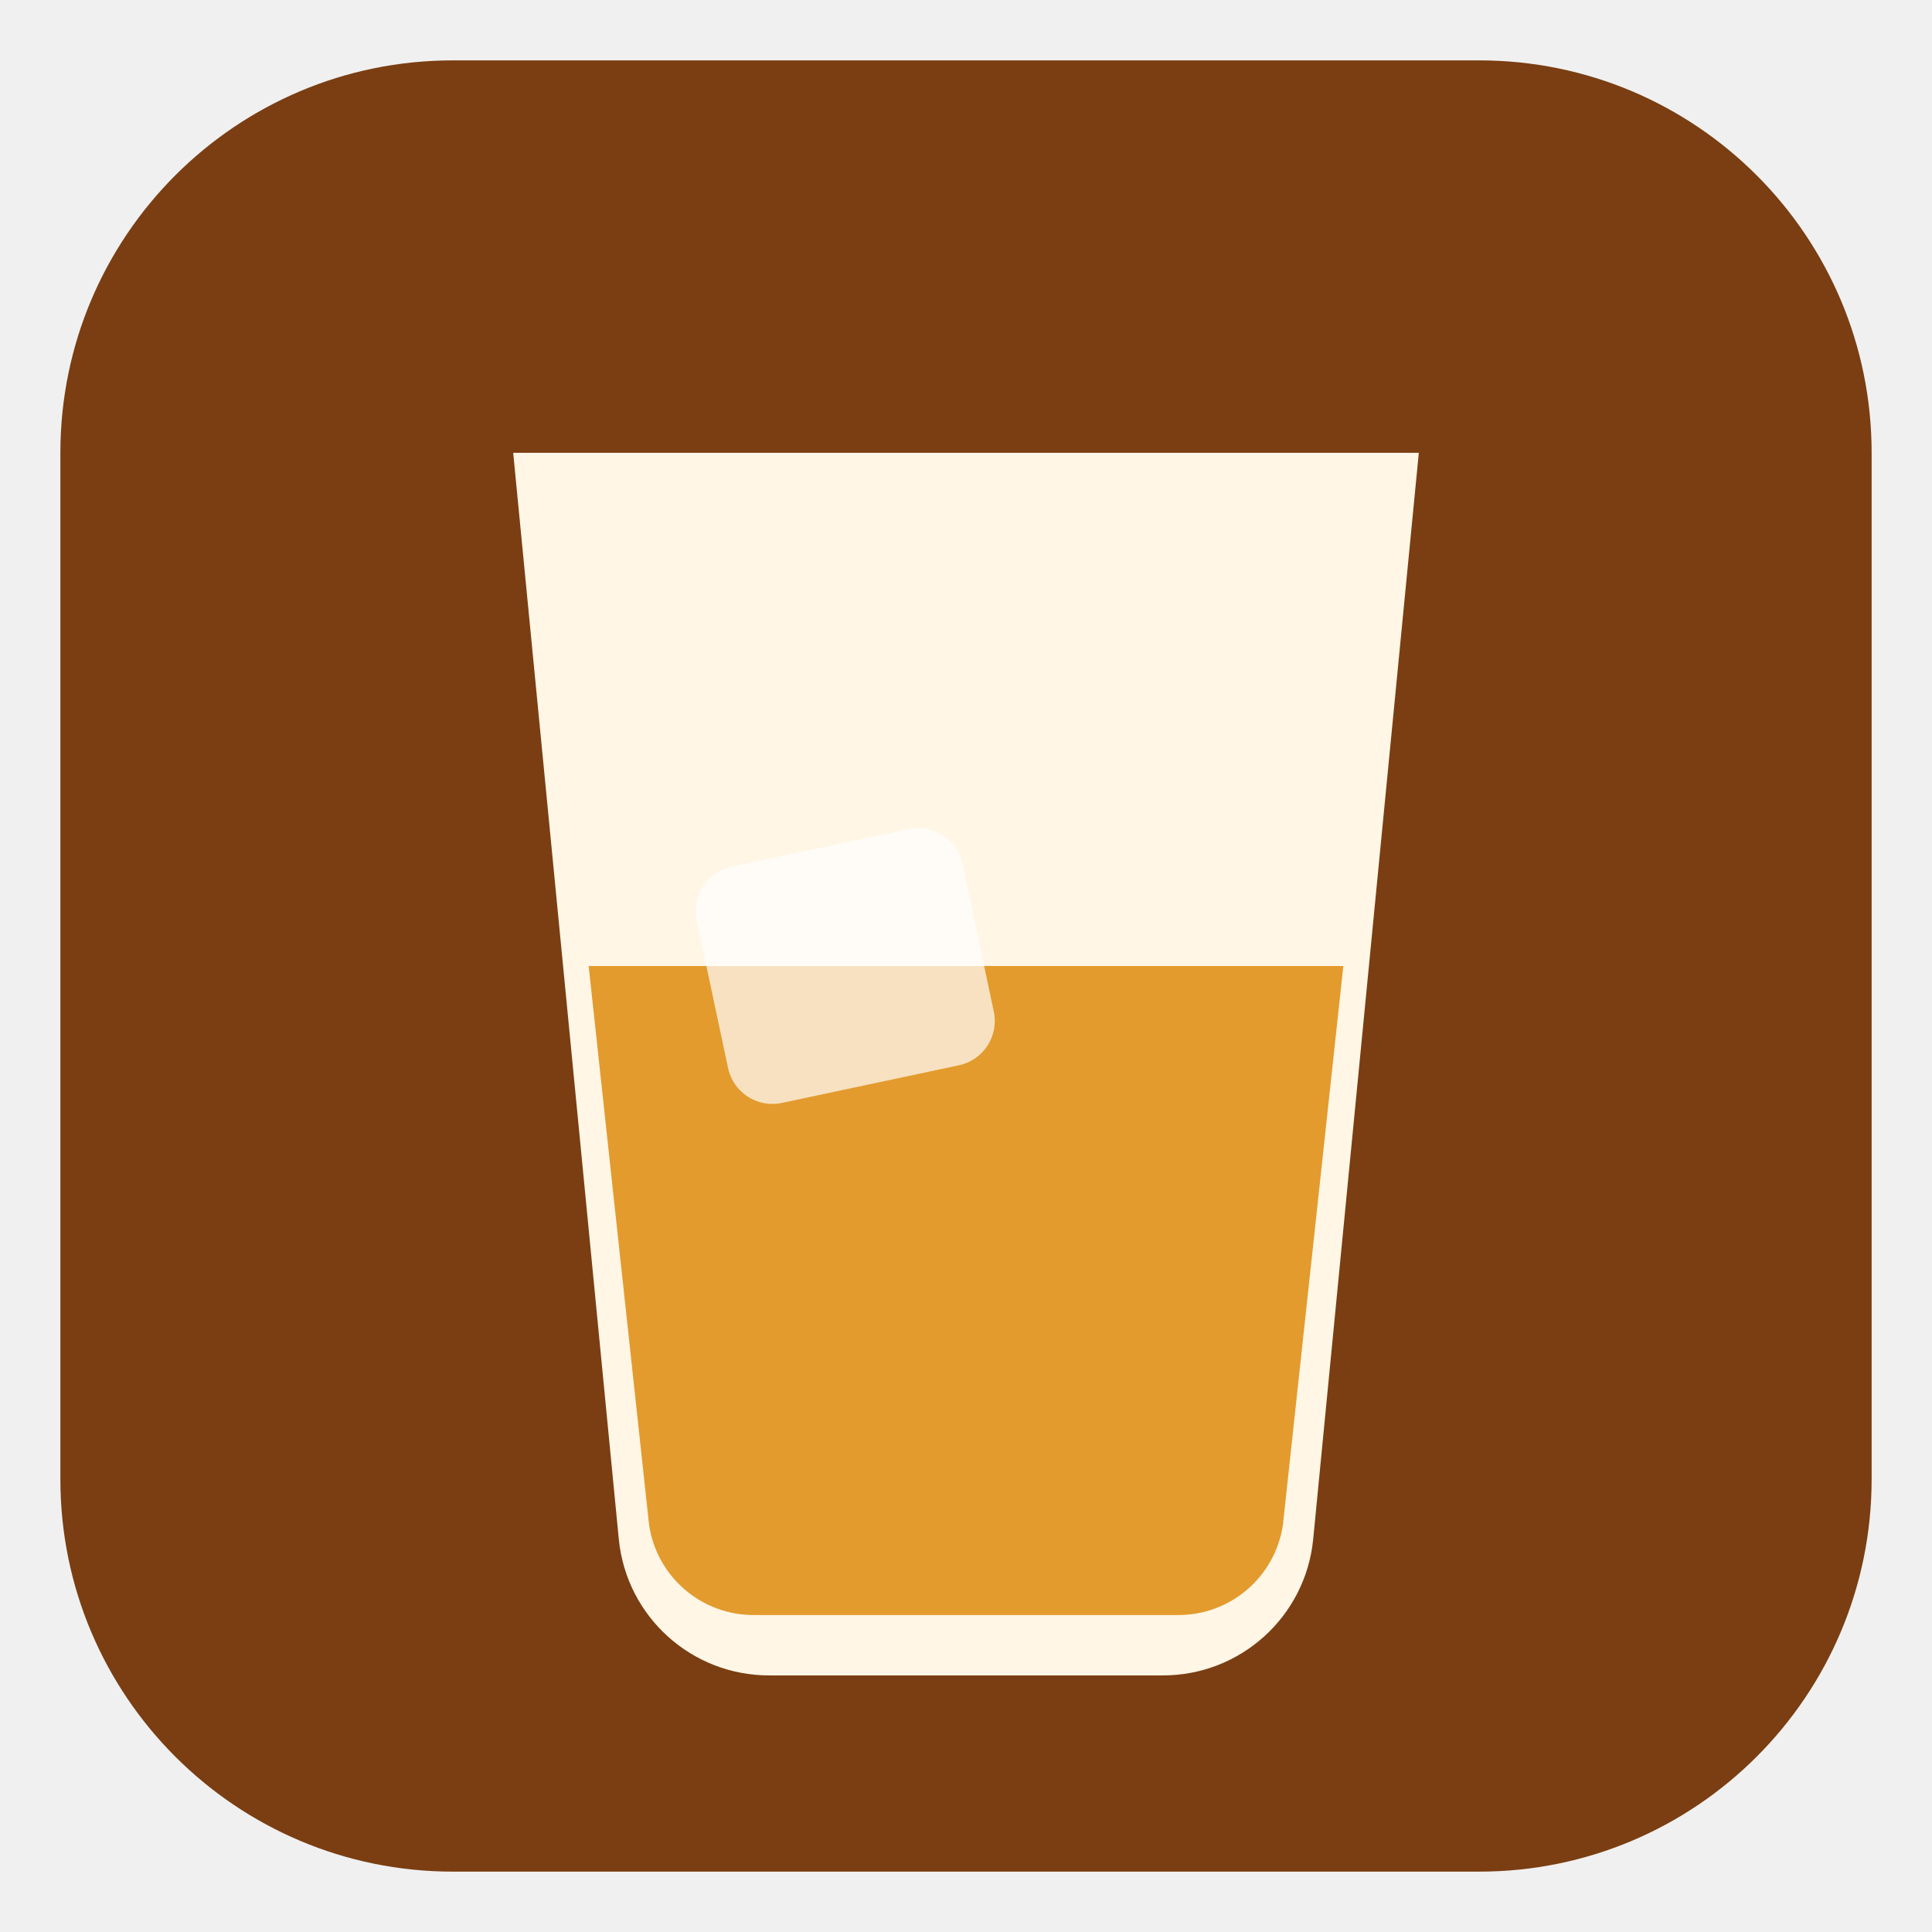
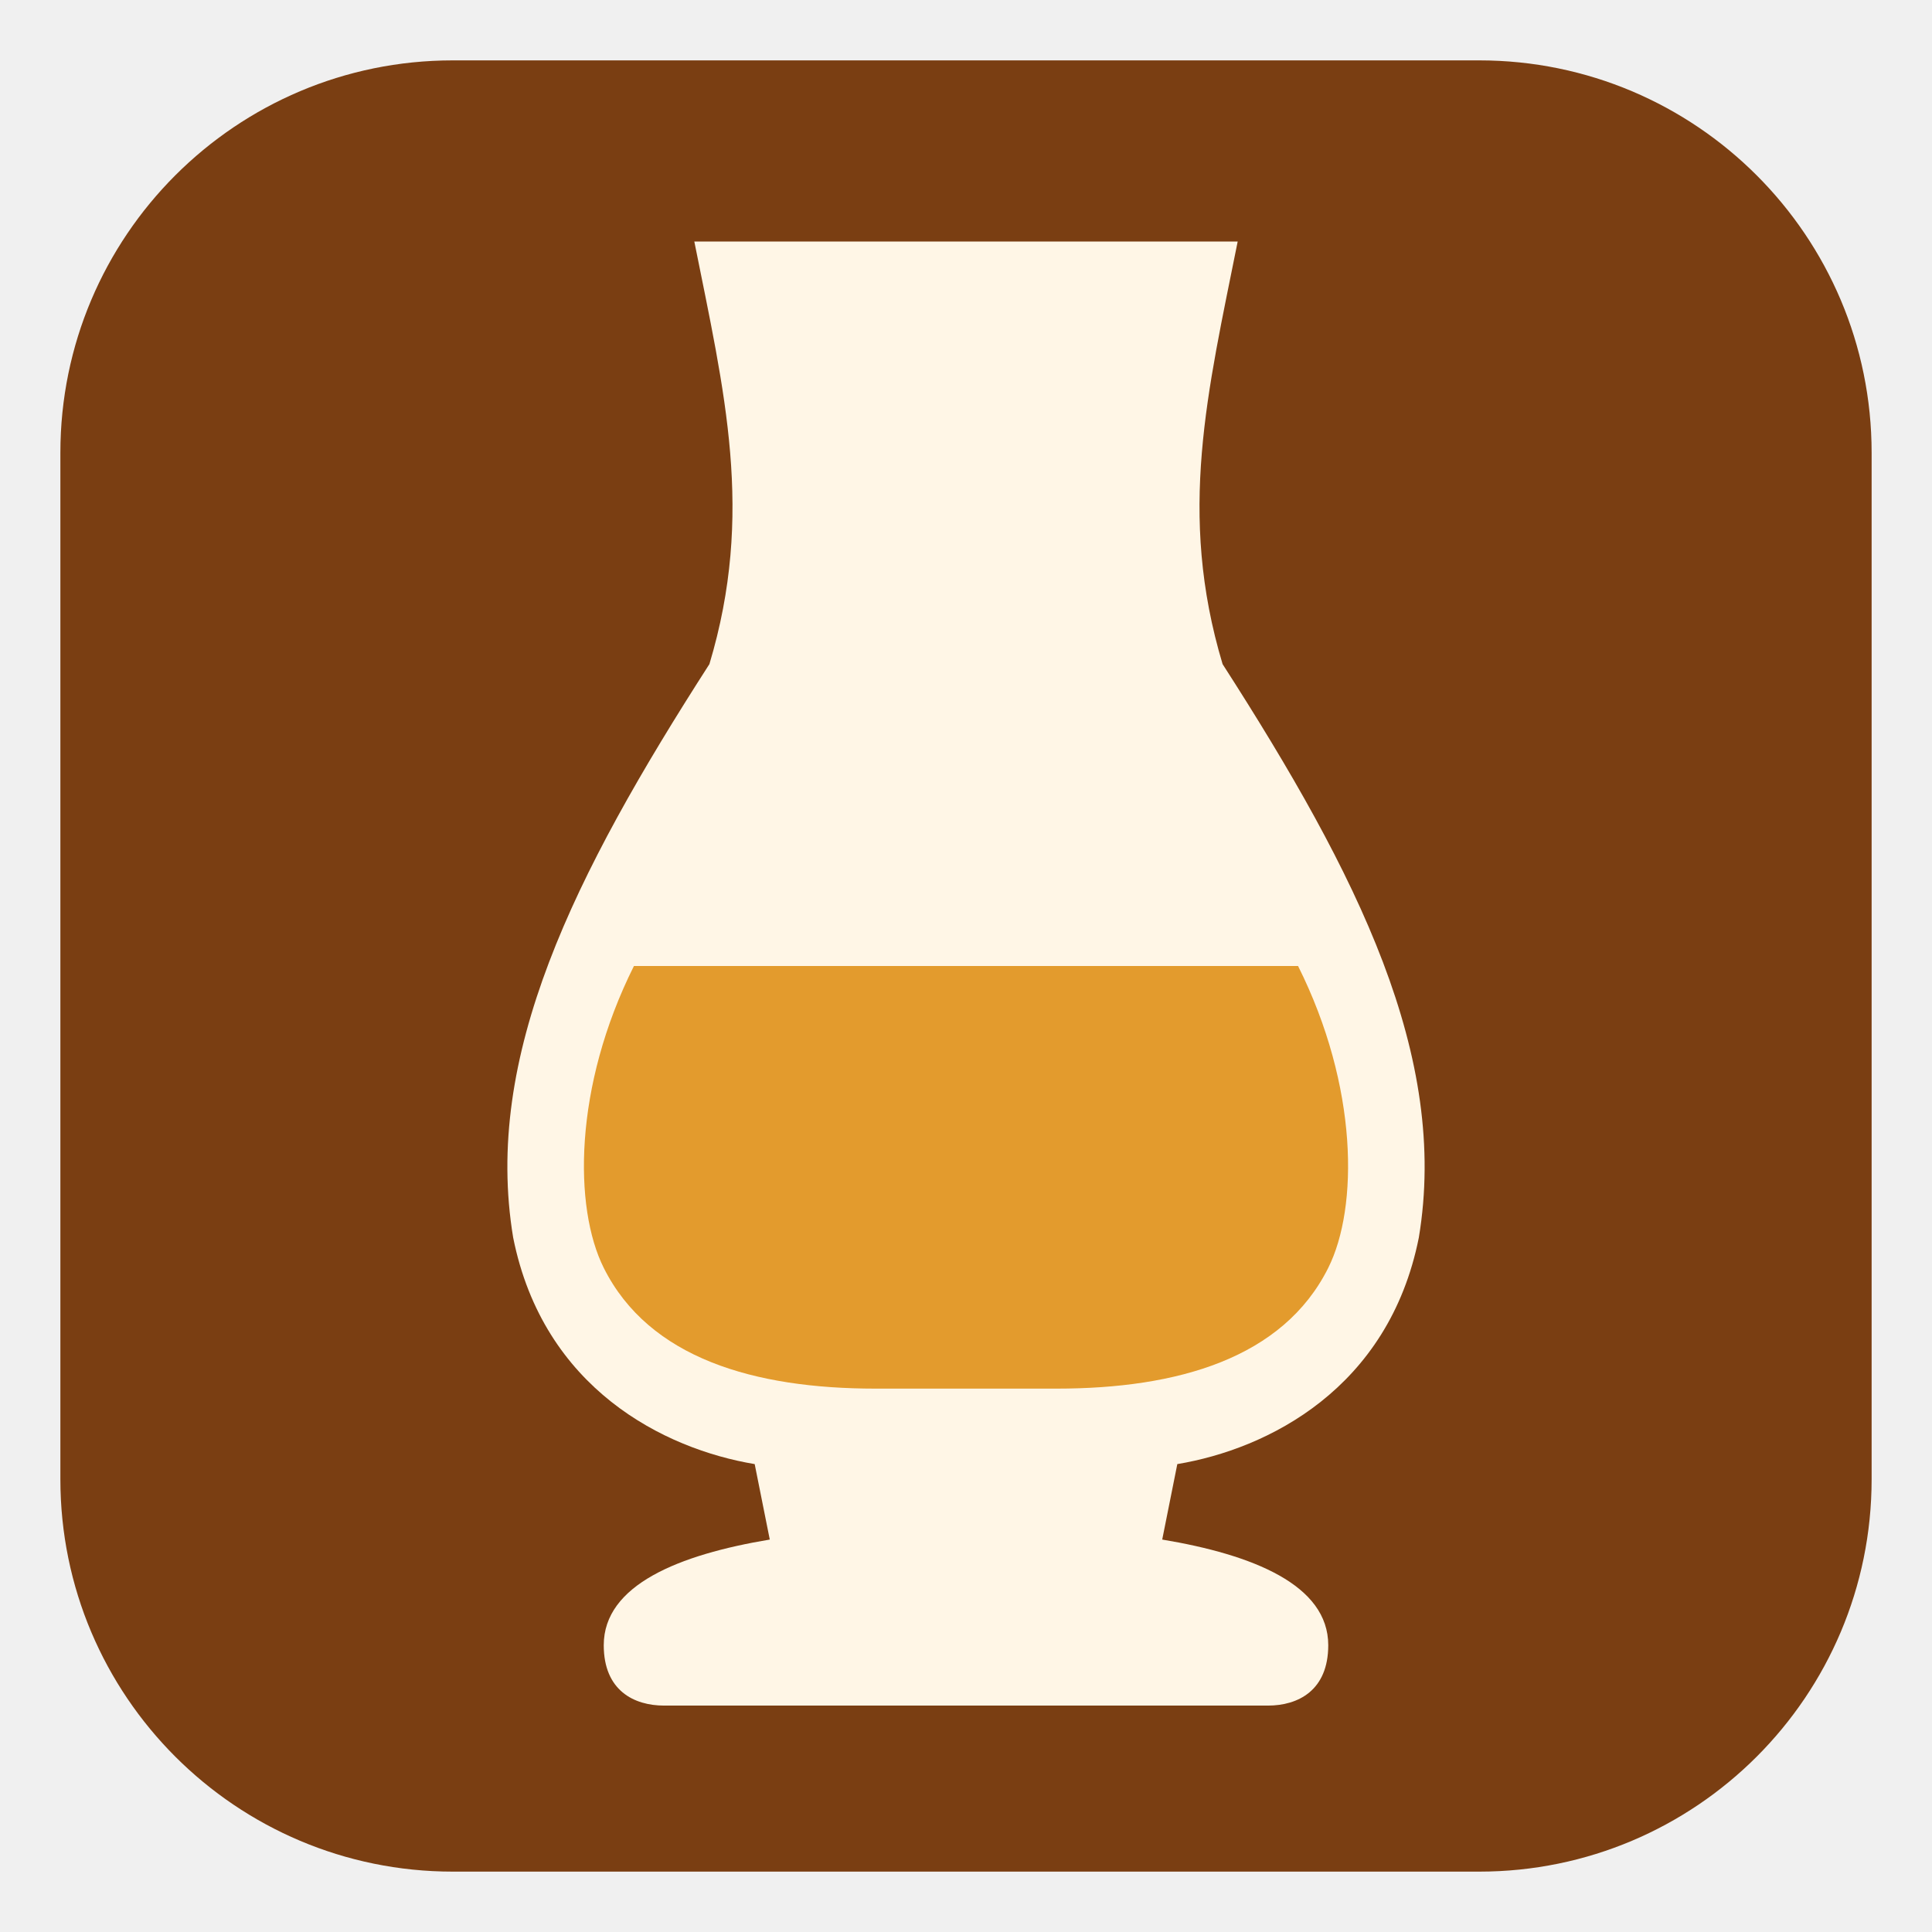
<svg xmlns="http://www.w3.org/2000/svg" viewBox="0 0 128 128">
  <rect x="4" y="4" width="120" height="120" rx="26" fill="#7a3e12" />
-   <path d="M34 30h60l-7 72a10 10 0 0 1-10 9H51a10 10 0 0 1-10-9z" fill="#fff6e6" />
-   <path d="M39 64h50l-4 37a7 7 0 0 1-7 6H50a7 7 0 0 1-7-6z" fill="#e39b2d" />
-   <rect x="47" y="56" width="18" height="16" rx="3" fill="#fff" opacity=".7" transform="rotate(-12 56 64)" />
+   <path d="M46 16H82C80 26 78 34 81 44C90 58 96 70 94 82C92 92 84 96 78 97L77 102C83 103 88 105 88 109C88 112 86 113 84 113H44C42 113 40 112 40 109C40 105 45 103 51 102L50 97C44 96 36 92 34 82C32 70 38 58 47 44C50 34 48 26 46 16Z" fill="#fff6e6" />
+   <path d="M42 64H86C90 72 90 80 88 84C85 90 78 92 70 92H58C50 92 43 90 40 84C38 80 38 72 42 64Z" fill="#e39b2d" />
</svg>
